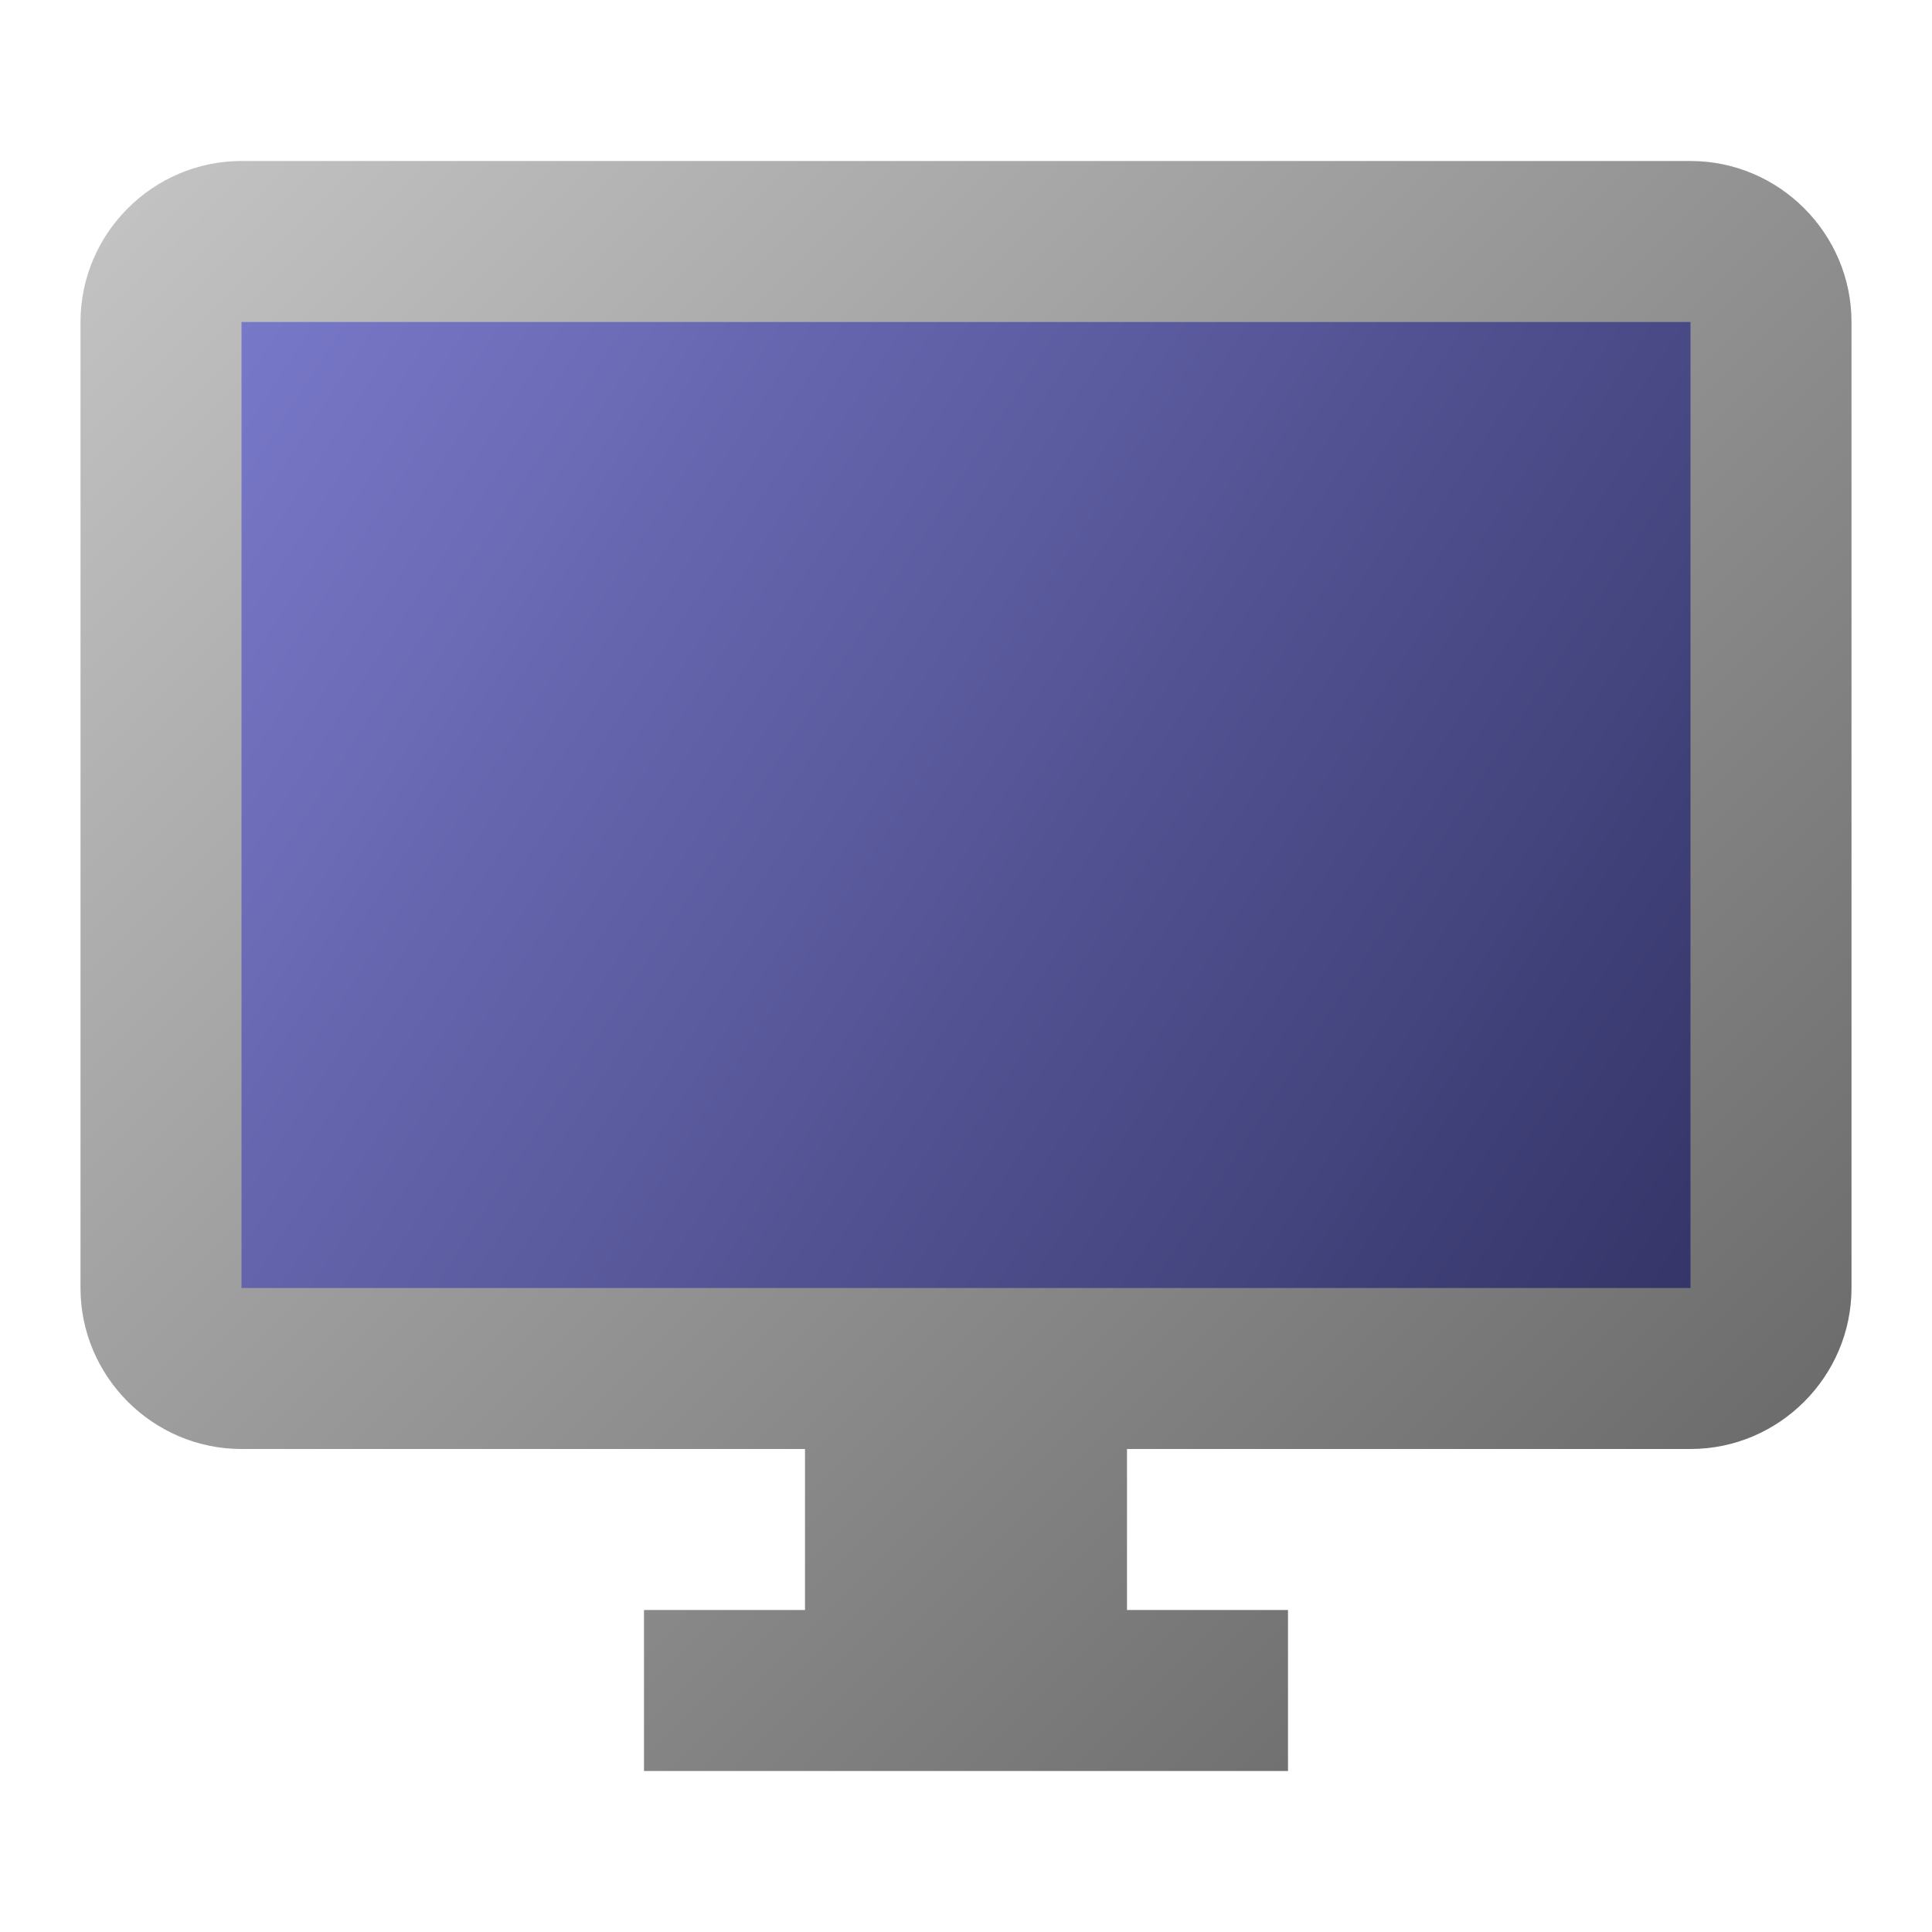
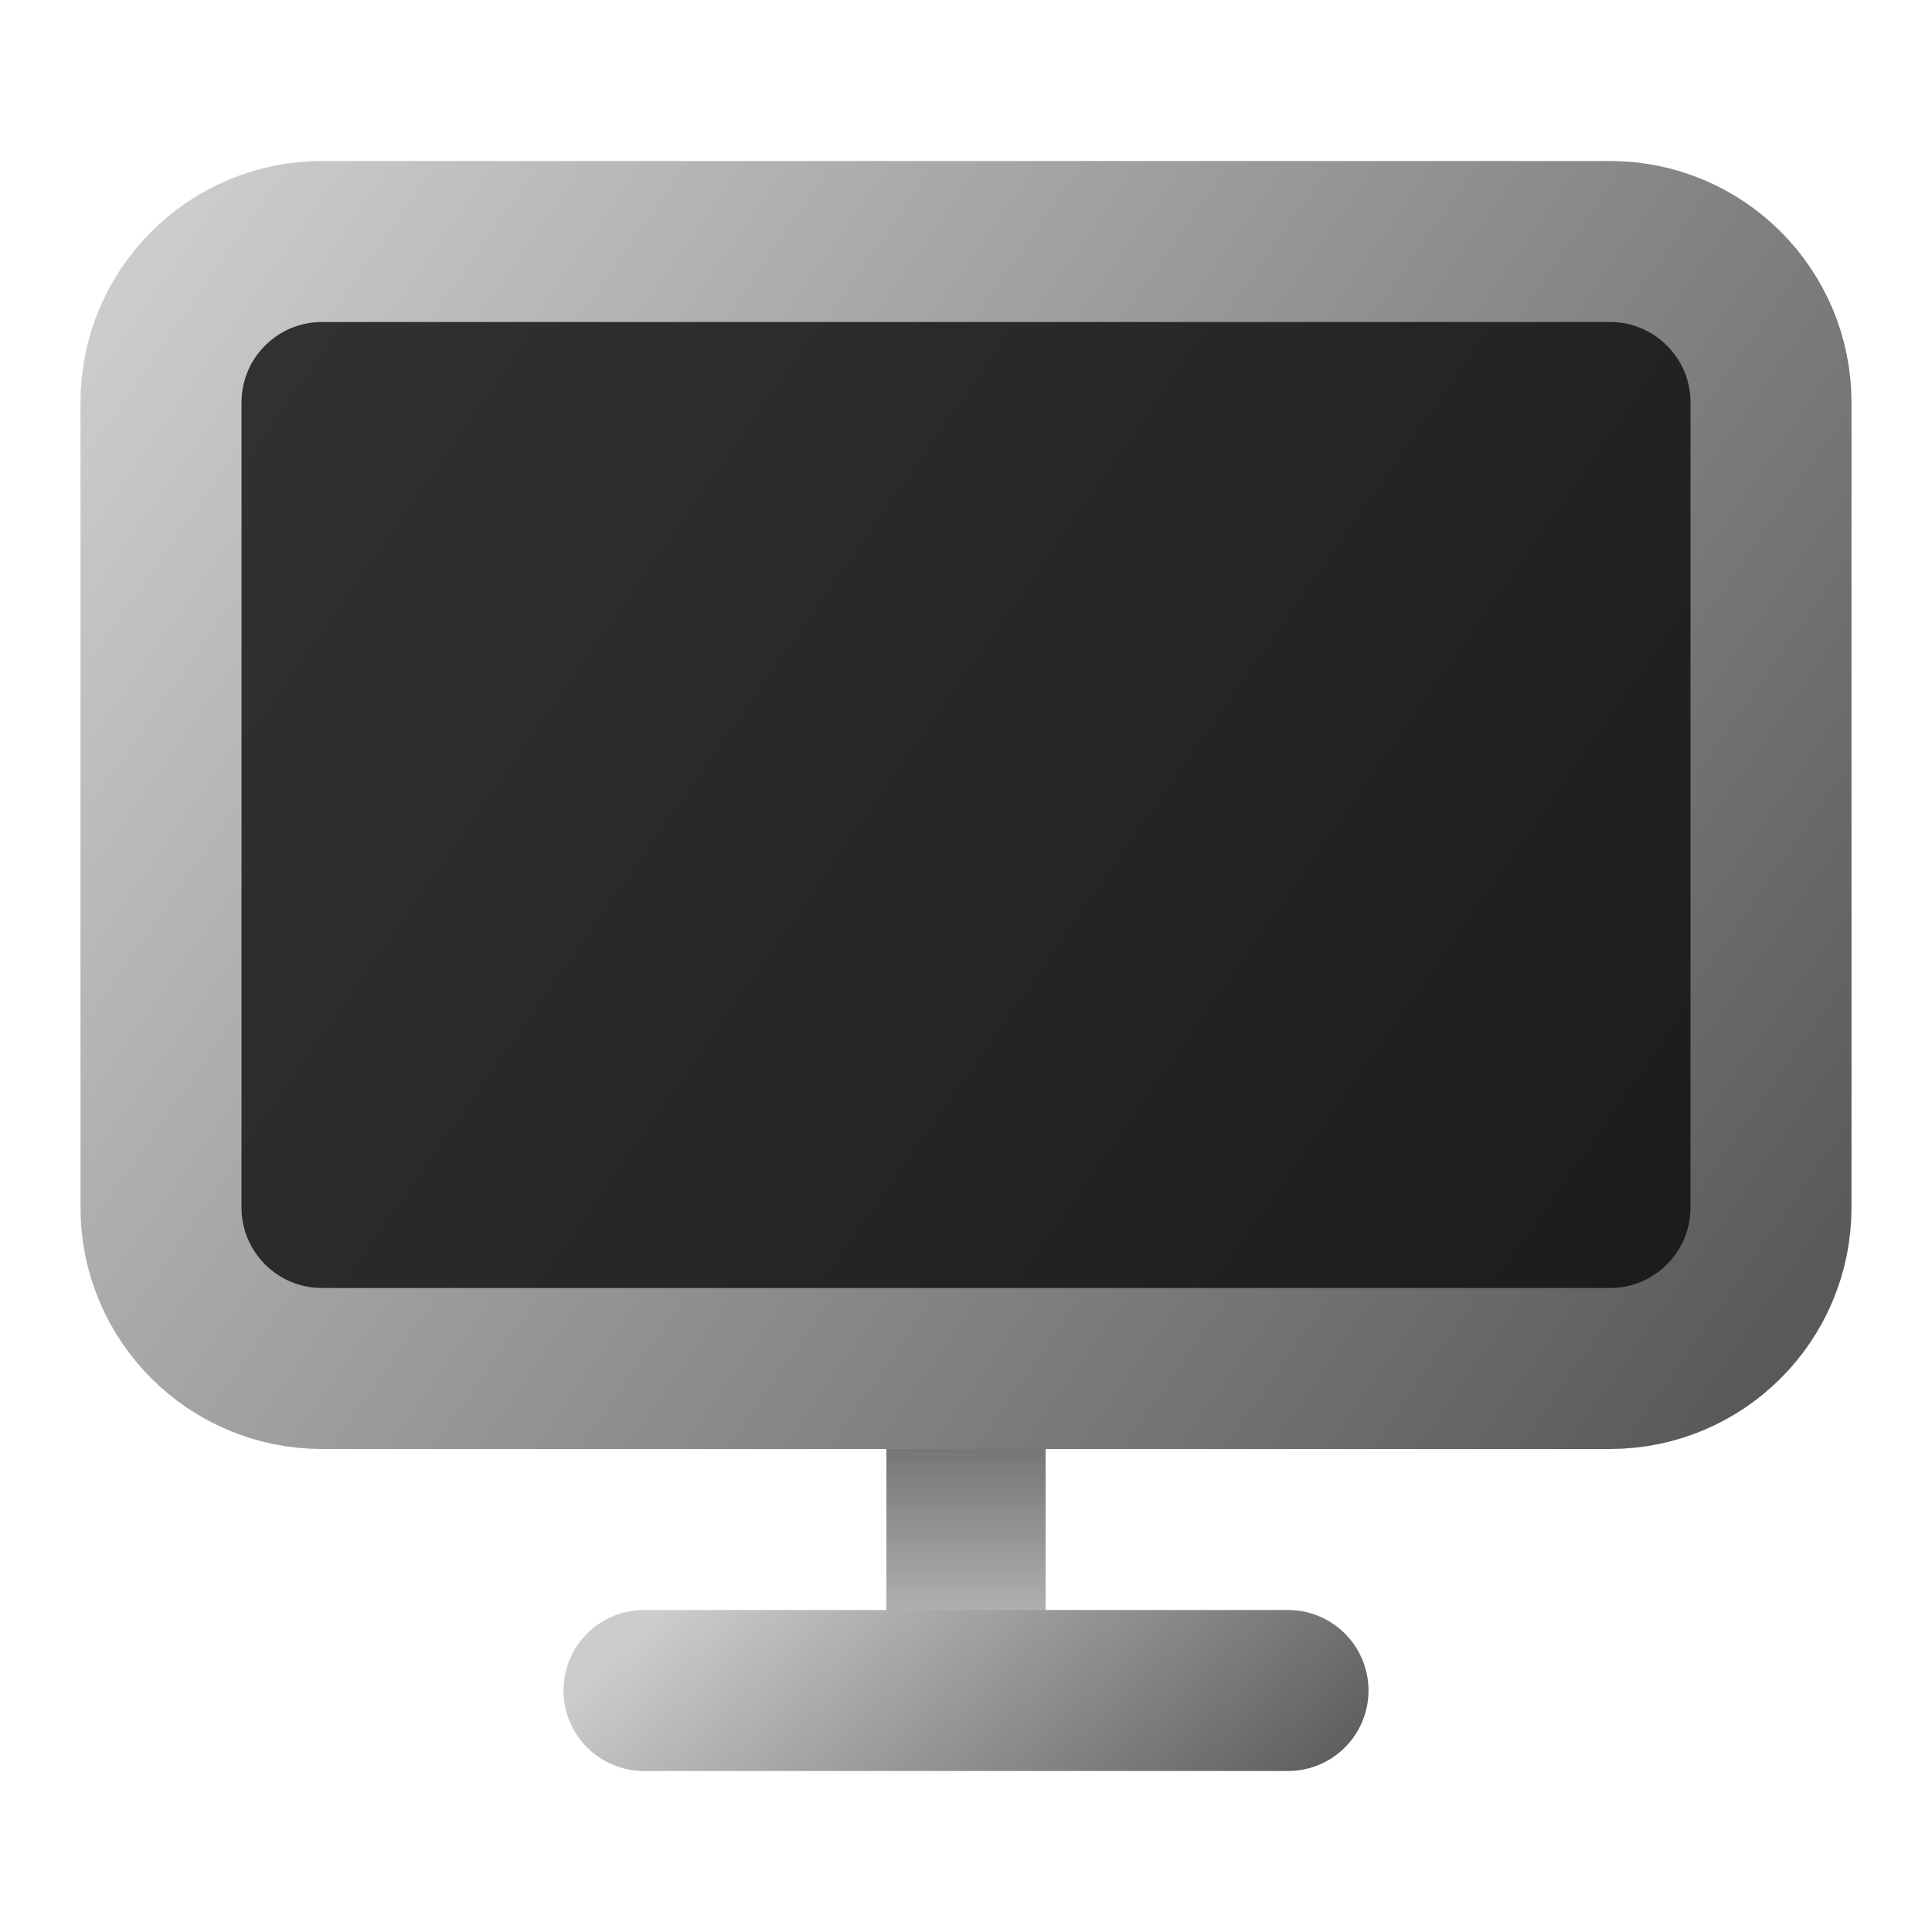
- <svg xmlns="http://www.w3.org/2000/svg" xmlns:xlink="http://www.w3.org/1999/xlink" height="24px" viewBox="0 0 24 24" width="24px" fill="#000000" version="1.1" id="svg6">
-   <defs id="defs10">
-     <linearGradient id="linearGradient1789">
-       <stop style="stop-color:#333366;stop-opacity:1" offset="0" id="stop1785" />
-       <stop style="stop-color:#7a7acc;stop-opacity:1" offset="1" id="stop1787" />
+ <svg xmlns="http://www.w3.org/2000/svg" xmlns:xlink="http://www.w3.org/1999/xlink" width="24" height="24" viewBox="0 0 24 24" fill="none" stroke="currentColor" stroke-width="2" stroke-linecap="round" stroke-linejoin="round" class="feather feather-monitor" version="1.1" id="svg8">
+   <defs id="defs12">
+     <linearGradient id="linearGradient1710">
+       <stop style="stop-color:#333333;stop-opacity:1" offset="0" id="stop1706" />
+       <stop style="stop-color:#1a1a1a;stop-opacity:1" offset="1" id="stop1708" />
    </linearGradient>
-     <linearGradient xlink:href="#linearGradient1789" id="linearGradient1791" x1="3" y1="16" x2="21" y2="4" gradientUnits="userSpaceOnUse" gradientTransform="matrix(1.055556,0,0,1.083333,-24.66667,-0.8333334)" />
-     <linearGradient xlink:href="#linearGradient879" id="linearGradient881" x1="0" y1="24" x2="24" y2="0" gradientUnits="userSpaceOnUse" gradientTransform="matrix(-1,0,0,1,24,0)" />
-     <linearGradient id="linearGradient879">
+     <linearGradient id="2">
      <stop style="stop-color:#595959;stop-opacity:1" offset="0" id="stop875" />
      <stop style="stop-color:#cccccc;stop-opacity:1" offset="1" id="stop877" />
    </linearGradient>
+     <linearGradient xlink:href="#2" id="linearGradient927" x1="22" y1="17" x2="2" y2="3" gradientUnits="userSpaceOnUse" />
+     <linearGradient xlink:href="#linearGradient1710" id="linearGradient1712" x1="2" y1="3" x2="22" y2="17" gradientUnits="userSpaceOnUse" />
+     <linearGradient xlink:href="#2" id="linearGradient3780" x1="12" y1="17" x2="12" y2="21" gradientUnits="userSpaceOnUse" />
+     <linearGradient xlink:href="#2" id="linearGradient4558" x1="13.873" y1="24.822" x2="8.932" y2="19.383" gradientUnits="userSpaceOnUse" />
  </defs>
-   <path d="M0 0h24v24H0V0z" fill="none" id="path2" />
-   <rect style="fill:url(#linearGradient1791);fill-opacity:1;stroke-width:0.759" id="rect1753" width="19" height="13" x="-21.5" y="3.5" transform="scale(-1,1)" />
-   <path d="m 3,2 h 18 c 1.1,0 2,0.9 2,2 v 12 c 0,1.1 -0.9,2 -2,2 h -7 v 2 h 2 v 2 H 8 v -2 h 2 V 18 H 3 C 1.9,18 1,17.1 1,16 V 4 C 1,2.9 1.9,2 3,2 Z M 3,16 H 21 V 4 H 3 Z" id="path4" style="fill:url(#linearGradient881);fill-opacity:1" />
+   <g id="layer1">
+     <line x1="12" y1="16.978" x2="12" y2="20.891" id="line6" style="fill:none;fill-opacity:1;stroke:url(#linearGradient3780);stroke-width:1.978;stroke-opacity:1" />
+   </g>
+   <g id="layer2">
+     <line x1="8" y1="21" x2="16" y2="21" id="line4" style="stroke:url(#linearGradient4558);fill:none" />
+   </g>
+   <g id="layer3" style="display:inline">
+     <rect x="2" y="3" width="20" height="14" rx="2" ry="2" id="rect2" style="fill-opacity:1;fill:url(#linearGradient1712);stroke:url(#linearGradient927);stroke-opacity:1;fill-rule:evenodd" />
+   </g>
</svg>
